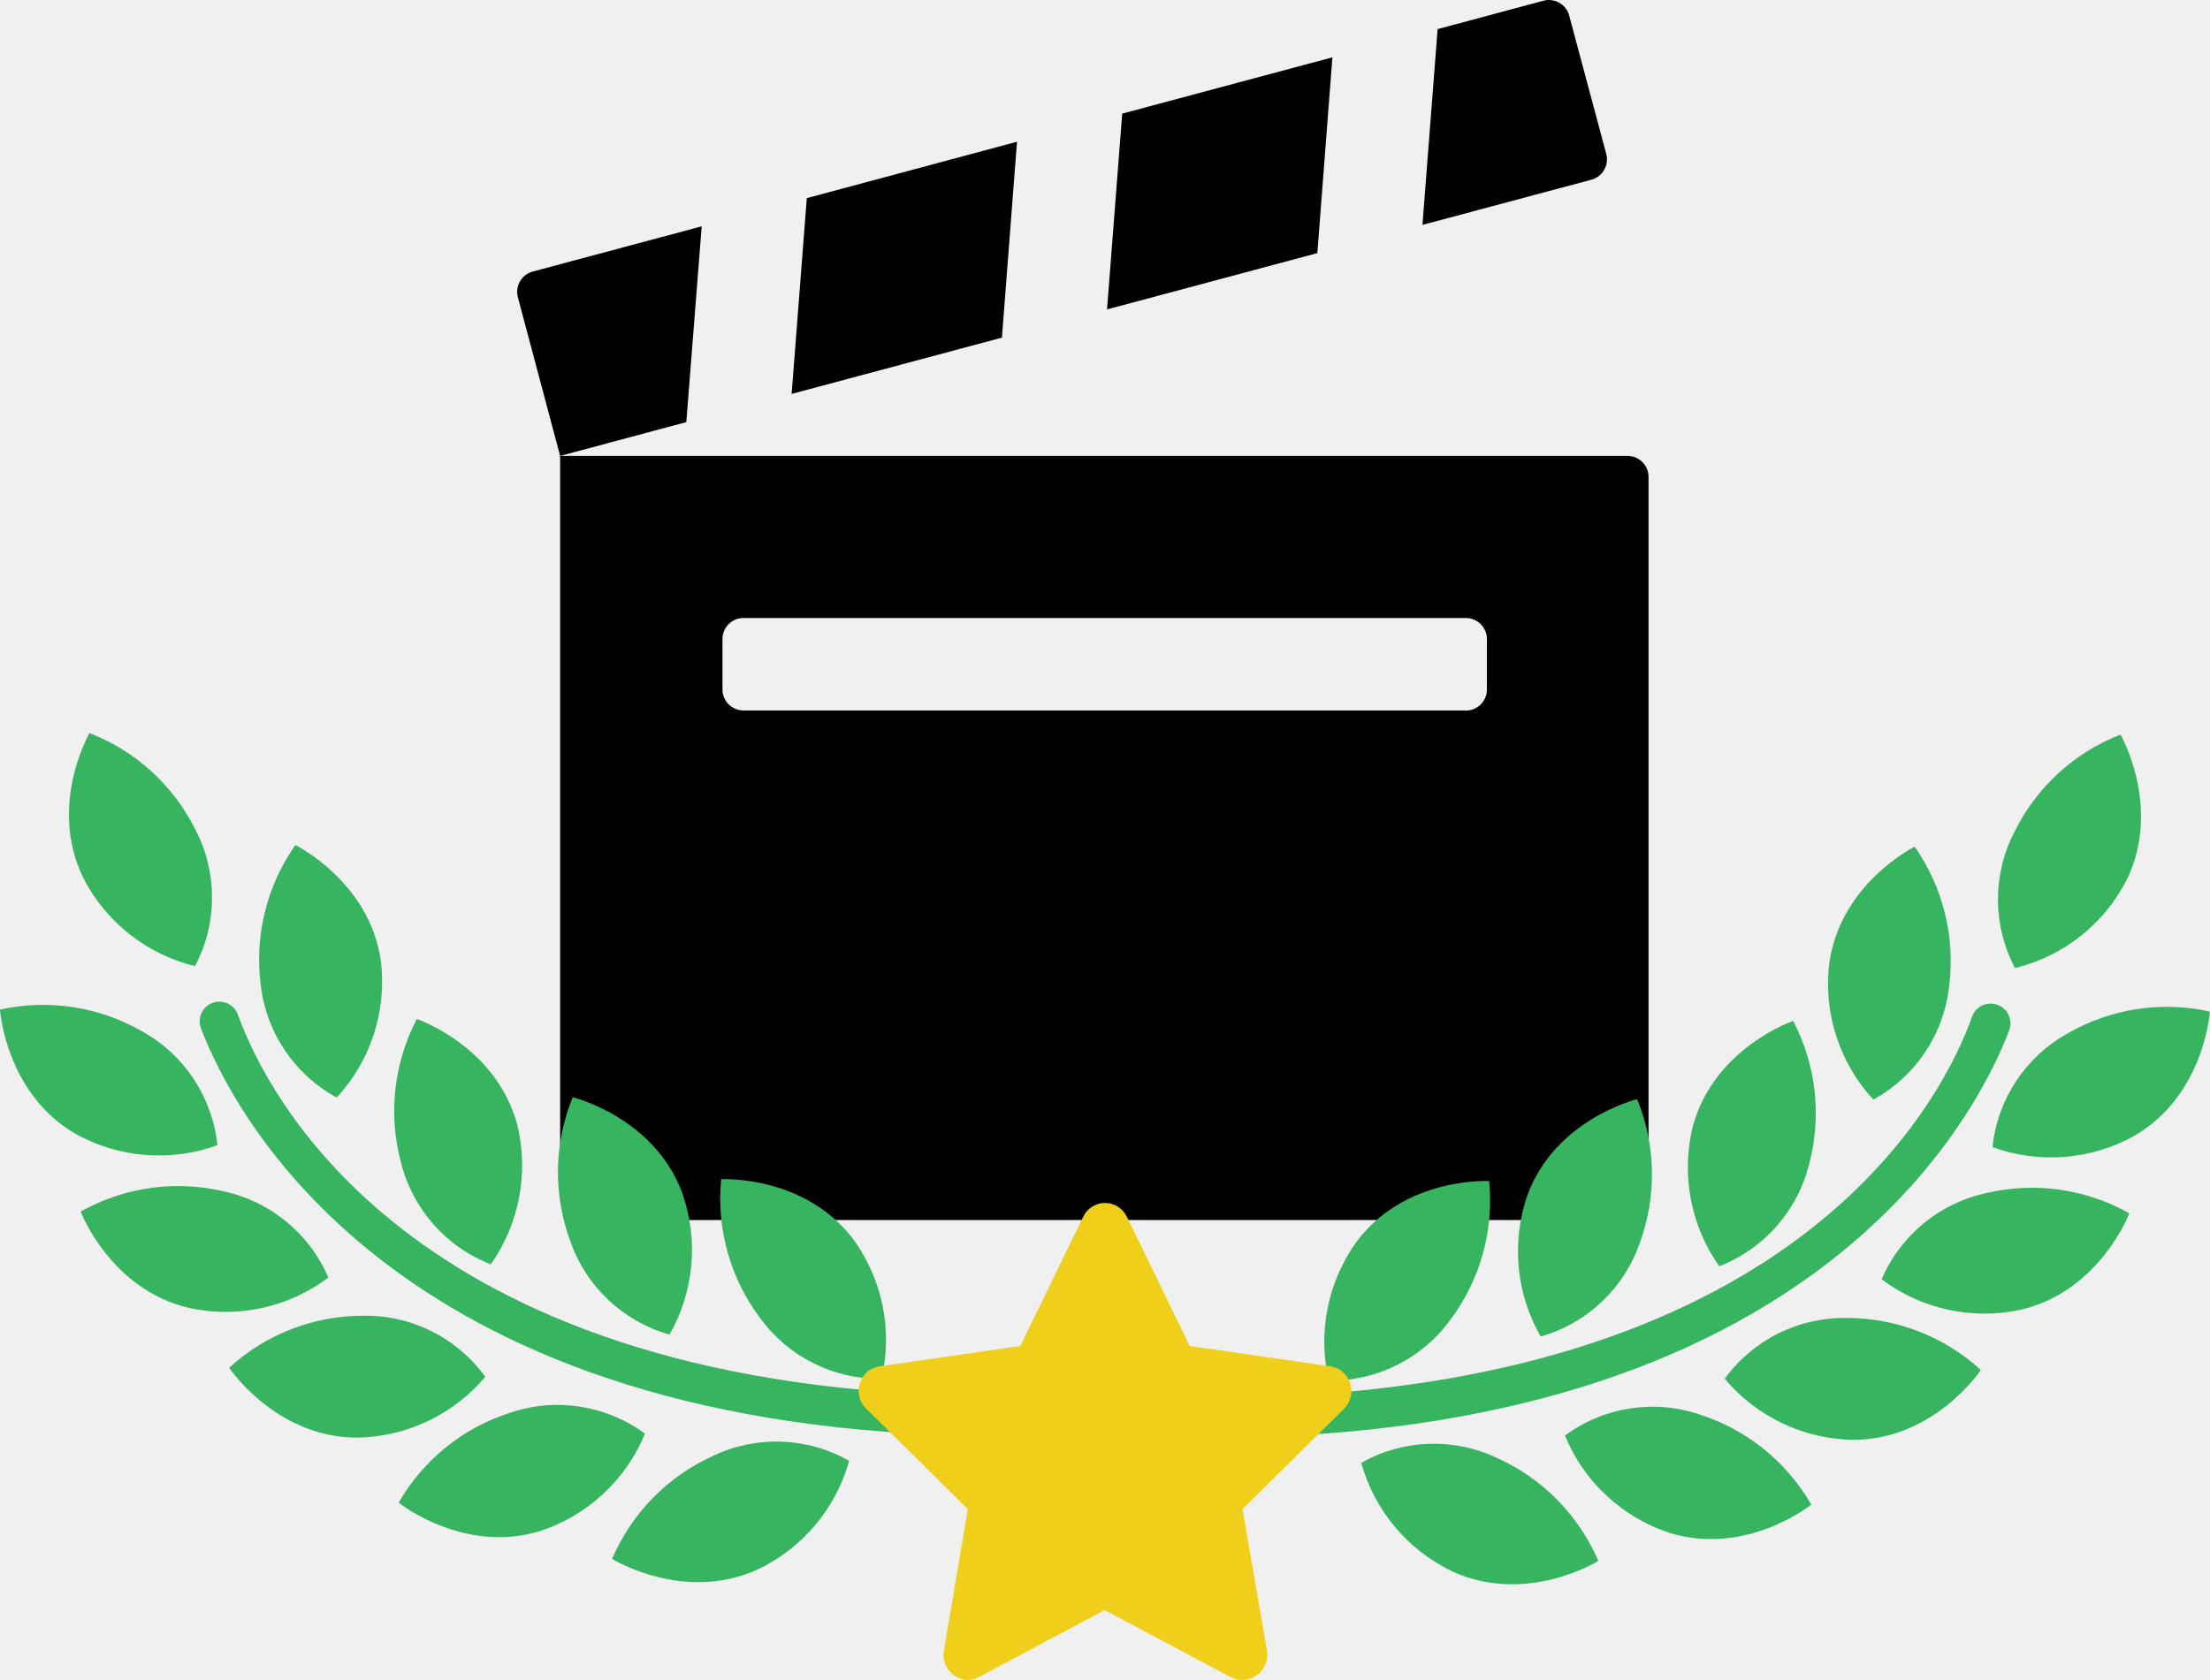
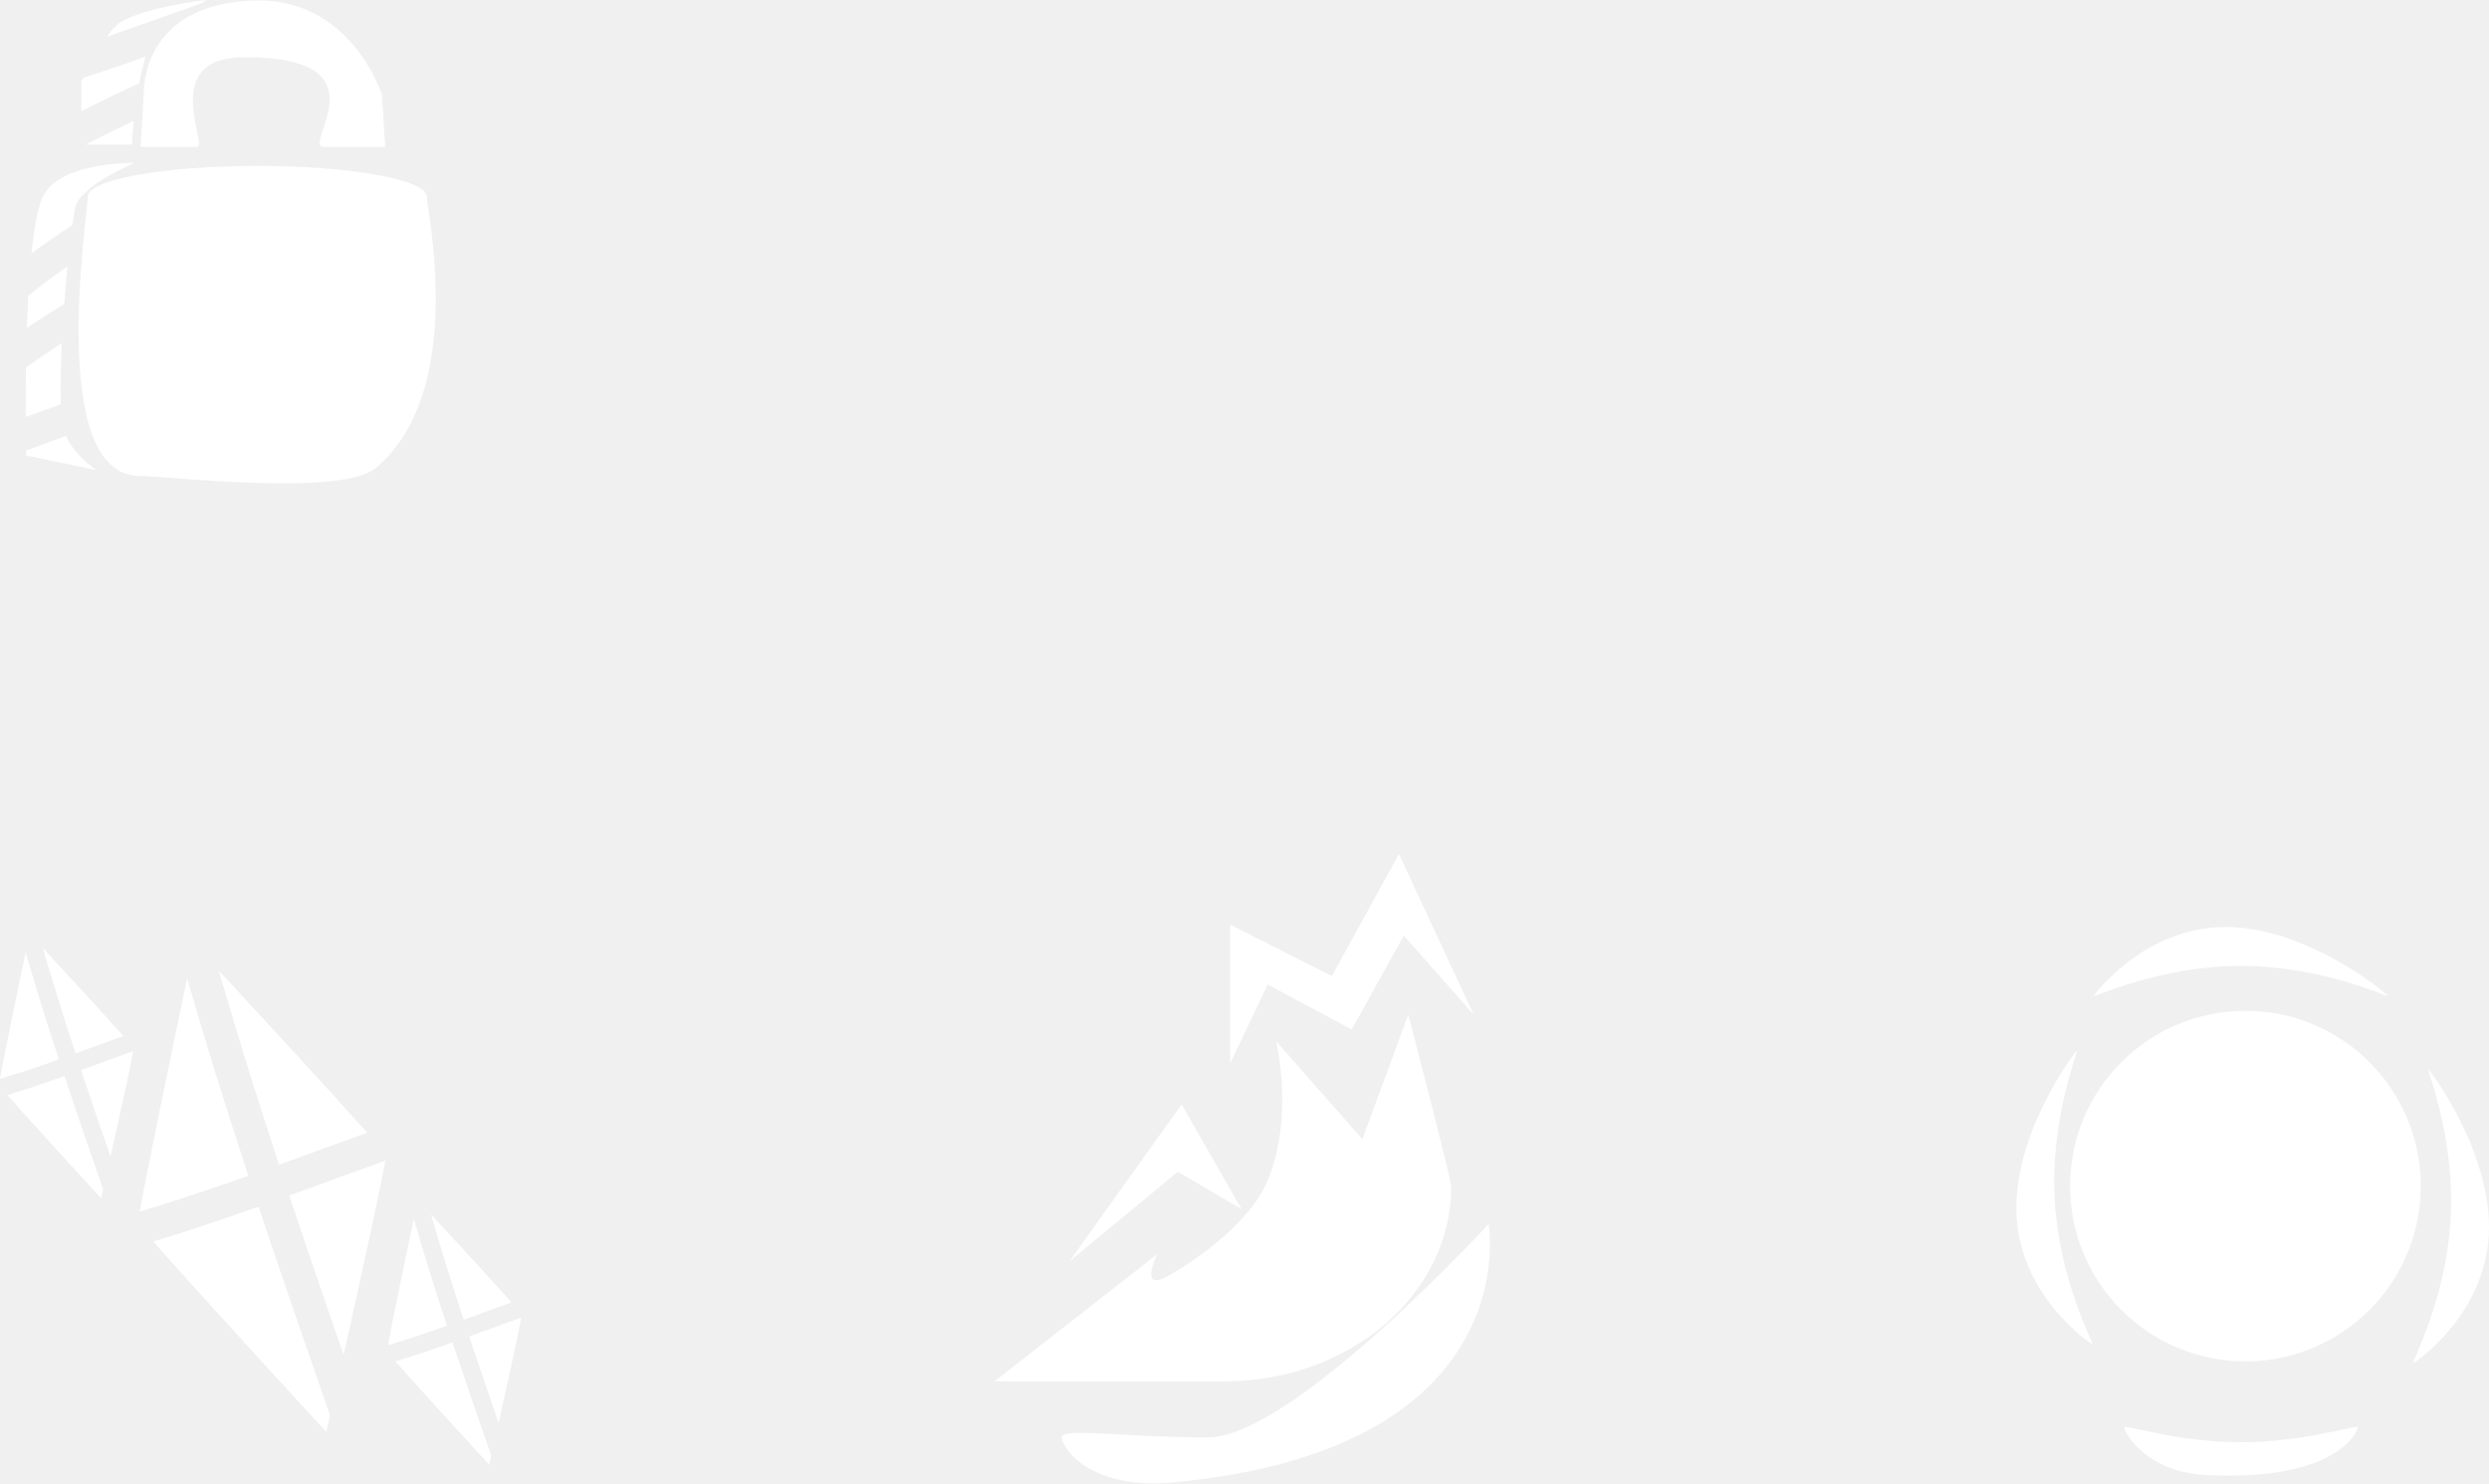
- <svg xmlns="http://www.w3.org/2000/svg" viewBox="0 0 217 165">
-   <path d="m50.85 29.2 4.15 15.58 12.39-3.32 1.51-19.23-16.59 4.44a2.07 2.07 0 0 0 -1.46 2.53z" />
-   <path d="m79.22 19.46-1.49 19.23 20.65-5.53 1.48-19.24z" />
-   <path d="m110.19 11.16-1.49 19.23 20.65-5.53 1.48-19.23z" />
-   <path d="m141.16 2.86-1.49 19.23 16.59-4.44a2.07 2.07 0 0 0 1.46-2.53l-3.64-13.59a2.07 2.07 0 0 0 -2.53-1.46z" />
-   <path d="m55 44.78v70.76a4.3 4.3 0 0 0 4.29 4.29h98.31a4.28 4.28 0 0 0 4.27-4.28v-68.71a2.06 2.06 0 0 0 -2.06-2.06zm88.89 25h-70.89a2.06 2.06 0 0 1 -2.06-2.06v-5a2.06 2.06 0 0 1 2.06-2.02h70.91a2.07 2.07 0 0 1 2.09 2.06v5a2.07 2.07 0 0 1 -2.09 2.03z" />
-   <g fill="#36b460">
-     <path d="m203 101.51a14.51 14.51 0 0 0 -7.36 11.16 16.84 16.84 0 0 0 13.91-1.1c6.92-4 7.44-12.22 7.44-12.22a19.52 19.52 0 0 0 -13.99 2.16z" />
-     <path d="m191.38 96.9a19.57 19.57 0 0 0 -3.38-13.74s-7.38 3.65-8.4 11.58a16.77 16.77 0 0 0 4.34 13.26 14.47 14.47 0 0 0 7.44-11.1z" />
-     <path d="m177.64 114.33a19.54 19.54 0 0 0 -1.57-14.06s-7.79 2.66-9.86 10.39a16.87 16.87 0 0 0 2.6 13.71 14.51 14.51 0 0 0 8.83-10.04z" />
-     <path d="m161 122.1a19.48 19.48 0 0 0 -.25-14.14s-8 1.92-10.77 9.42a16.81 16.81 0 0 0 1.3 13.89 14.46 14.46 0 0 0 9.72-9.17z" />
-     <path d="m142.4 129.64a19.53 19.53 0 0 0 3.82-13.64s-8.21-.46-13 5.93a16.8 16.8 0 0 0 -2.75 13.67 14.49 14.49 0 0 0 11.93-5.96z" />
-     <path d="m208.8 86.46c3.53-7.18-.59-14.31-.59-14.31a19.48 19.48 0 0 0 -10.42 9.57 14.43 14.43 0 0 0 .06 13.36 16.77 16.77 0 0 0 10.95-8.62z" />
-     <path d="m195.08 117.17a14.5 14.5 0 0 0 -10.32 8.48 16.78 16.78 0 0 0 13.61 3c7.8-1.79 10.71-9.48 10.71-9.48a19.47 19.47 0 0 0 -14-2z" />
-     <path d="m169.35 135.42a16.8 16.8 0 0 0 12.6 6c8 0 12.55-6.86 12.55-6.86a19.45 19.45 0 0 0 -13.2-5.11 14.48 14.48 0 0 0 -11.95 5.97z" />
-     <path d="m166.86 138.92a14.46 14.46 0 0 0 -13.2 2.08 16.77 16.77 0 0 0 10.19 9.53c7.62 2.4 14-2.75 14-2.75a19.49 19.49 0 0 0 -10.99-8.86z" />
-     <path d="m147 143.2a14.46 14.46 0 0 0 -13.34.48 16.82 16.82 0 0 0 9 10.69c7.3 3.3 14.28-1.06 14.28-1.06a19.56 19.56 0 0 0 -9.94-10.11z" />
-     <path d="m195.92 98.63a1.92 1.92 0 0 0 -2.28 1.22c-2.61 7.37-16.39 36.25-71.55 37.41a1.94 1.94 0 0 0 -1.91 2 1.93 1.93 0 0 0 2 1.92c56.47-1.19 71.94-31.66 75.11-40a1.93 1.93 0 0 0 -1.37-2.55z" />
-     <path d="m21.35 112.48a14.51 14.51 0 0 0 -7.35-11.16 19.52 19.52 0 0 0 -14-2.16s.52 8.21 7.44 12.22a16.84 16.84 0 0 0 13.91 1.1z" />
-     <path d="m33.06 107.8a16.77 16.77 0 0 0 4.36-13.25c-1.02-7.93-8.42-11.55-8.42-11.55a19.57 19.57 0 0 0 -3.4 13.74 14.47 14.47 0 0 0 7.46 11.06z" />
-     <path d="m48.19 124.18a16.87 16.87 0 0 0 2.6-13.71c-2.07-7.73-9.86-10.39-9.86-10.39a19.54 19.54 0 0 0 -1.57 14.06 14.51 14.51 0 0 0 8.83 10.04z" />
-     <path d="m65.74 131.08a16.79 16.79 0 0 0 1.26-13.88c-2.78-7.51-10.77-9.43-10.77-9.43a19.48 19.48 0 0 0 -.23 14.14 14.46 14.46 0 0 0 9.74 9.17z" />
-     <path d="m86.56 135.43a16.82 16.82 0 0 0 -2.75-13.68c-4.82-6.39-13-5.93-13-5.93a19.53 19.53 0 0 0 3.82 13.63 14.52 14.52 0 0 0 11.93 5.98z" />
-     <path d="m19.15 94.89a14.43 14.43 0 0 0 .06-13.36 19.48 19.48 0 0 0 -10.42-9.53s-4.12 7.09-.59 14.27a16.77 16.77 0 0 0 10.95 8.62z" />
-     <path d="m21.92 117a19.53 19.53 0 0 0 -14 2s2.91 7.69 10.71 9.48a16.78 16.78 0 0 0 13.61-3 14.52 14.52 0 0 0 -10.32-8.48z" />
-     <path d="m47.65 135.23a14.48 14.48 0 0 0 -11.95-6 19.45 19.45 0 0 0 -13.2 5.11s4.56 6.85 12.55 6.86a16.8 16.8 0 0 0 12.6-5.97z" />
-     <path d="m50.14 138.74a19.45 19.45 0 0 0 -11 8.85s6.42 5.15 14 2.75a16.77 16.77 0 0 0 10.19-9.53 14.48 14.48 0 0 0 -13.19-2.07z" />
-     <path d="m70 143a19.53 19.53 0 0 0 -9.9 10.11s7 4.35 14.28 1.05a16.82 16.82 0 0 0 9-10.68 14.46 14.46 0 0 0 -13.38-.48z" />
-     <path d="m21.08 98.44a1.93 1.93 0 0 0 -1.35 2.56c3.17 8.3 18.64 38.77 75.11 40a2 2 0 0 0 2-1.92 1.94 1.94 0 0 0 -1.91-2c-55.18-1.17-68.93-30.08-71.57-37.42a1.93 1.93 0 0 0 -2.28-1.22z" />
+ <svg xmlns="http://www.w3.org/2000/svg" version="1.1" width="58.192" height="34.69" viewBox="0,0,58.192,34.69">
+   <g transform="translate(-214.7819,-76.18939)">
+     <g data-paper-data="{&quot;isPaintingLayer&quot;:true}" fill="#ffffff" fill-rule="nonzero" stroke="none" stroke-width="0" stroke-linecap="butt" stroke-linejoin="miter" stroke-miterlimit="10" stroke-dasharray="" stroke-dashoffset="0" style="mix-blend-mode: normal">
+       <path d="M224.759,80.787c0,0.288 0.951,4.551 -1.19,6.346c-0.812,0.681 -4.917,0.187 -5.519,0.187c-2.188,0 -1.215,-6.136 -1.215,-6.532c0,-0.397 1.774,-0.718 3.962,-0.718c2.188,0 3.962,0.322 3.962,0.718z" />
+       <path d="M215.389,84.783c0.272,-0.195 0.551,-0.385 0.838,-0.57c-0.023,0.503 -0.034,0.997 -0.024,1.431c-0.273,0.099 -0.545,0.2 -0.819,0.297c-0.002,-0.33 -0.001,-0.729 0.005,-1.159z" />
+       <path d="M215.394,86.841c0,0 -0.001,-0.041 -0.002,-0.117c0.312,-0.109 0.622,-0.226 0.932,-0.339c0.225,0.486 0.712,0.798 0.712,0.798z" />
+       <path d="M215.442,83.106c0.294,-0.239 0.601,-0.467 0.916,-0.687c-0.027,0.275 -0.053,0.572 -0.076,0.877c-0.297,0.183 -0.588,0.371 -0.872,0.563c0.008,-0.252 0.019,-0.505 0.032,-0.753z" />
+       <path d="M215.748,80.869c0.339,-0.915 2.178,-0.868 2.178,-0.868c0,0 -1.283,0.533 -1.386,1.05c-0.021,0.106 -0.044,0.243 -0.067,0.405c-0.326,0.211 -0.645,0.43 -0.955,0.658c0.054,-0.524 0.128,-0.968 0.23,-1.244z" />
+       <path d="M218.068,79.628l0.076,-1.275c0,0 -0.079,-2.087 2.606,-2.152c2.253,-0.054 2.962,2.205 2.962,2.205l0.076,1.221c0,0 -0.631,0 -1.43,0c-0.557,0 1.537,-2.136 -1.912,-2.098c-1.94,0.021 -0.783,2.098 -1.058,2.098c-0.568,0 -1.32,0 -1.32,0z" />
+       <path d="M216.684,78.105c0,0 0.017,-0.036 0.047,-0.098c0.485,-0.152 0.971,-0.321 1.459,-0.495c-0.062,0.188 -0.113,0.404 -0.155,0.625c-0.455,0.209 -0.906,0.429 -1.351,0.649z" />
+       <path d="M217.603,76.708c0.622,-0.373 2.01,-0.519 2.01,-0.519c0,0 -0.052,0.03 -0.136,0.08c-0.735,0.259 -1.466,0.531 -2.196,0.777c0.11,-0.153 0.221,-0.278 0.322,-0.339z" />
+       <path d="M217.867,79.569h-1.084c0.371,-0.186 0.748,-0.373 1.128,-0.554c-0.033,0.324 -0.044,0.554 -0.044,0.554z" />
+       <g>
+         <path d="M222.41,109.678c0,0 -2.999,-3.261 -4.043,-4.453c0.827,-0.249 1.645,-0.528 2.46,-0.817c0.543,1.632 1.107,3.257 1.671,4.884c-0.055,0.243 -0.087,0.386 -0.087,0.386z" />
+         <path d="M219.157,99.071c0.446,1.55 0.928,3.086 1.431,4.615c-0.84,0.298 -1.684,0.584 -2.538,0.838c0.161,-0.932 0.799,-3.986 1.107,-5.453z" />
+         <path d="M219.898,98.888c0.907,0.98 2.655,2.875 3.469,3.791c-0.688,0.247 -1.374,0.501 -2.062,0.75c-0.494,-1.505 -0.969,-3.016 -1.408,-4.541z" />
+         <path d="M222.815,107.877c-0.429,-1.241 -0.856,-2.482 -1.27,-3.728c0.748,-0.271 1.495,-0.547 2.245,-0.814c-0.098,0.586 -0.604,2.881 -0.975,4.542z" />
+         <path d="M217.147,104.215c0,0 -1.627,-1.769 -2.193,-2.416c0.448,-0.135 0.892,-0.286 1.334,-0.443c0.295,0.885 0.6,1.767 0.906,2.65c-0.03,0.132 -0.047,0.209 -0.047,0.209z" />
+         <path d="M215.382,98.461c0.242,0.841 0.503,1.674 0.776,2.504c-0.456,0.162 -0.914,0.317 -1.377,0.454c0.087,-0.506 0.433,-2.162 0.601,-2.958z" />
+         <path d="M215.784,98.361c0.492,0.532 1.44,1.559 1.882,2.056c-0.373,0.134 -0.746,0.272 -1.118,0.407c-0.268,-0.816 -0.526,-1.636 -0.764,-2.463z" />
+         <path d="M217.366,103.238c-0.233,-0.673 -0.464,-1.347 -0.689,-2.022c0.406,-0.147 0.811,-0.297 1.218,-0.442c-0.053,0.318 -0.328,1.563 -0.529,2.464z" />
+         <path d="M226.22,110.444c0,0 -1.627,-1.769 -2.193,-2.416c0.448,-0.135 0.892,-0.286 1.334,-0.443c0.295,0.885 0.6,1.767 0.906,2.65c-0.03,0.132 -0.047,0.209 -0.047,0.209z" />
+         <path d="M224.456,104.69c0.242,0.841 0.503,1.674 0.776,2.504c-0.456,0.162 -0.914,0.317 -1.377,0.454c0.087,-0.506 0.433,-2.162 0.601,-2.958z" />
+         <path d="M224.858,104.59c0.492,0.532 1.44,1.559 1.882,2.056c-0.373,0.134 -0.746,0.272 -1.118,0.407c-0.268,-0.816 -0.526,-1.636 -0.764,-2.463z" />
+         <path d="M226.44,109.467c-0.233,-0.673 -0.464,-1.347 -0.689,-2.022c0.406,-0.147 0.811,-0.297 1.218,-0.442c-0.053,0.318 -0.328,1.563 -0.529,2.464z" />
+       </g>
+       <path d="M248.709,103.942c0,-0.202 -1.003,-4.021 -1.003,-4.021l-1.073,2.909l-2.016,-2.29c0,0 0.433,1.764 -0.205,3.274c-0.462,1.093 -1.943,2.012 -2.357,2.233c-0.653,0.349 -0.215,-0.529 -0.215,-0.529l-3.807,2.976c0,0 2.458,0 5.382,0c2.924,0 5.295,-2.038 5.295,-4.551z" />
+       <path d="M249.584,104.817c0,0 -4.582,4.989 -6.564,4.989c-1.982,0 -3.413,-0.242 -3.413,0c0,0.242 0.653,1.238 2.626,1.05c8.283,-0.788 7.352,-6.039 7.352,-6.039z" />
+       <path d="M242.32,103.592l-2.538,2.1l2.626,-3.676l1.4,2.451z" />
+       <path d="M243.545,101.053v-3.238l2.375,1.201l1.569,-2.854l1.745,3.753l-1.632,-1.845l-1.218,2.194l-1.964,-1.049z" />
+       <path d="M263.18,103.928c0,-2.264 1.835,-4.099 4.099,-4.099c2.264,0 4.099,1.835 4.099,4.099c0,2.264 -1.835,4.099 -4.099,4.099c-2.264,0 -4.099,-1.835 -4.099,-4.099z" />
+       <path d="M270.606,99.479c0,-0.039 -1.887,-1.611 -3.783,-1.611c-1.896,0 -3.083,1.573 -3.083,1.611c0,0.039 1.537,-0.701 3.433,-0.701c1.896,0 3.433,0.739 3.433,0.701z" />
+       <path d="M263.338,100.763c-0.039,0.002 -1.51,1.969 -1.41,3.863c0.1,1.893 1.733,2.996 1.771,2.994c0.039,-0.002 -0.78,-1.498 -0.88,-3.392c-0.1,-1.893 0.558,-3.467 0.519,-3.465z" />
+       <path d="M271.559,101.209c0.039,0.002 1.51,1.969 1.41,3.863c-0.1,1.893 -1.733,2.996 -1.771,2.994c-0.039,-0.002 0.78,-1.498 0.88,-3.392c0.1,-1.893 -0.558,-3.467 -0.519,-3.465z" data-paper-data="{&quot;index&quot;:null}" />
+       <path d="M269.906,109.568c0,-0.077 -1.223,0.35 -2.732,0.35c-1.509,0 -2.732,-0.428 -2.732,-0.35c0,0.077 0.454,1.052 1.962,1.121c3.051,0.14 3.503,-1.044 3.503,-1.121z" />
+     </g>
  </g>
-   <path d="m132.57 135.85a2.39 2.39 0 0 0 -1.93-1.65l-13.82-2-6.17-12.69a2.41 2.41 0 0 0 -2.15-1.36 2.38 2.38 0 0 0 -2.14 1.36l-6.18 12.69-13.82 2a2.39 2.39 0 0 0 -1.93 1.65 2.46 2.46 0 0 0 .6 2.49l10 9.88-2.36 13.95a2.46 2.46 0 0 0 1 2.37 2.42 2.42 0 0 0 1.33.46 2.32 2.32 0 0 0 1.11-.28l12.36-6.58 12.36 6.58a2.32 2.32 0 0 0 1.17.28 2.42 2.42 0 0 0 1.41-.46 2.46 2.46 0 0 0 1-2.37l-2.41-13.95 10-9.88a2.46 2.46 0 0 0 .57-2.49z" fill="#efcf19" />
</svg>
